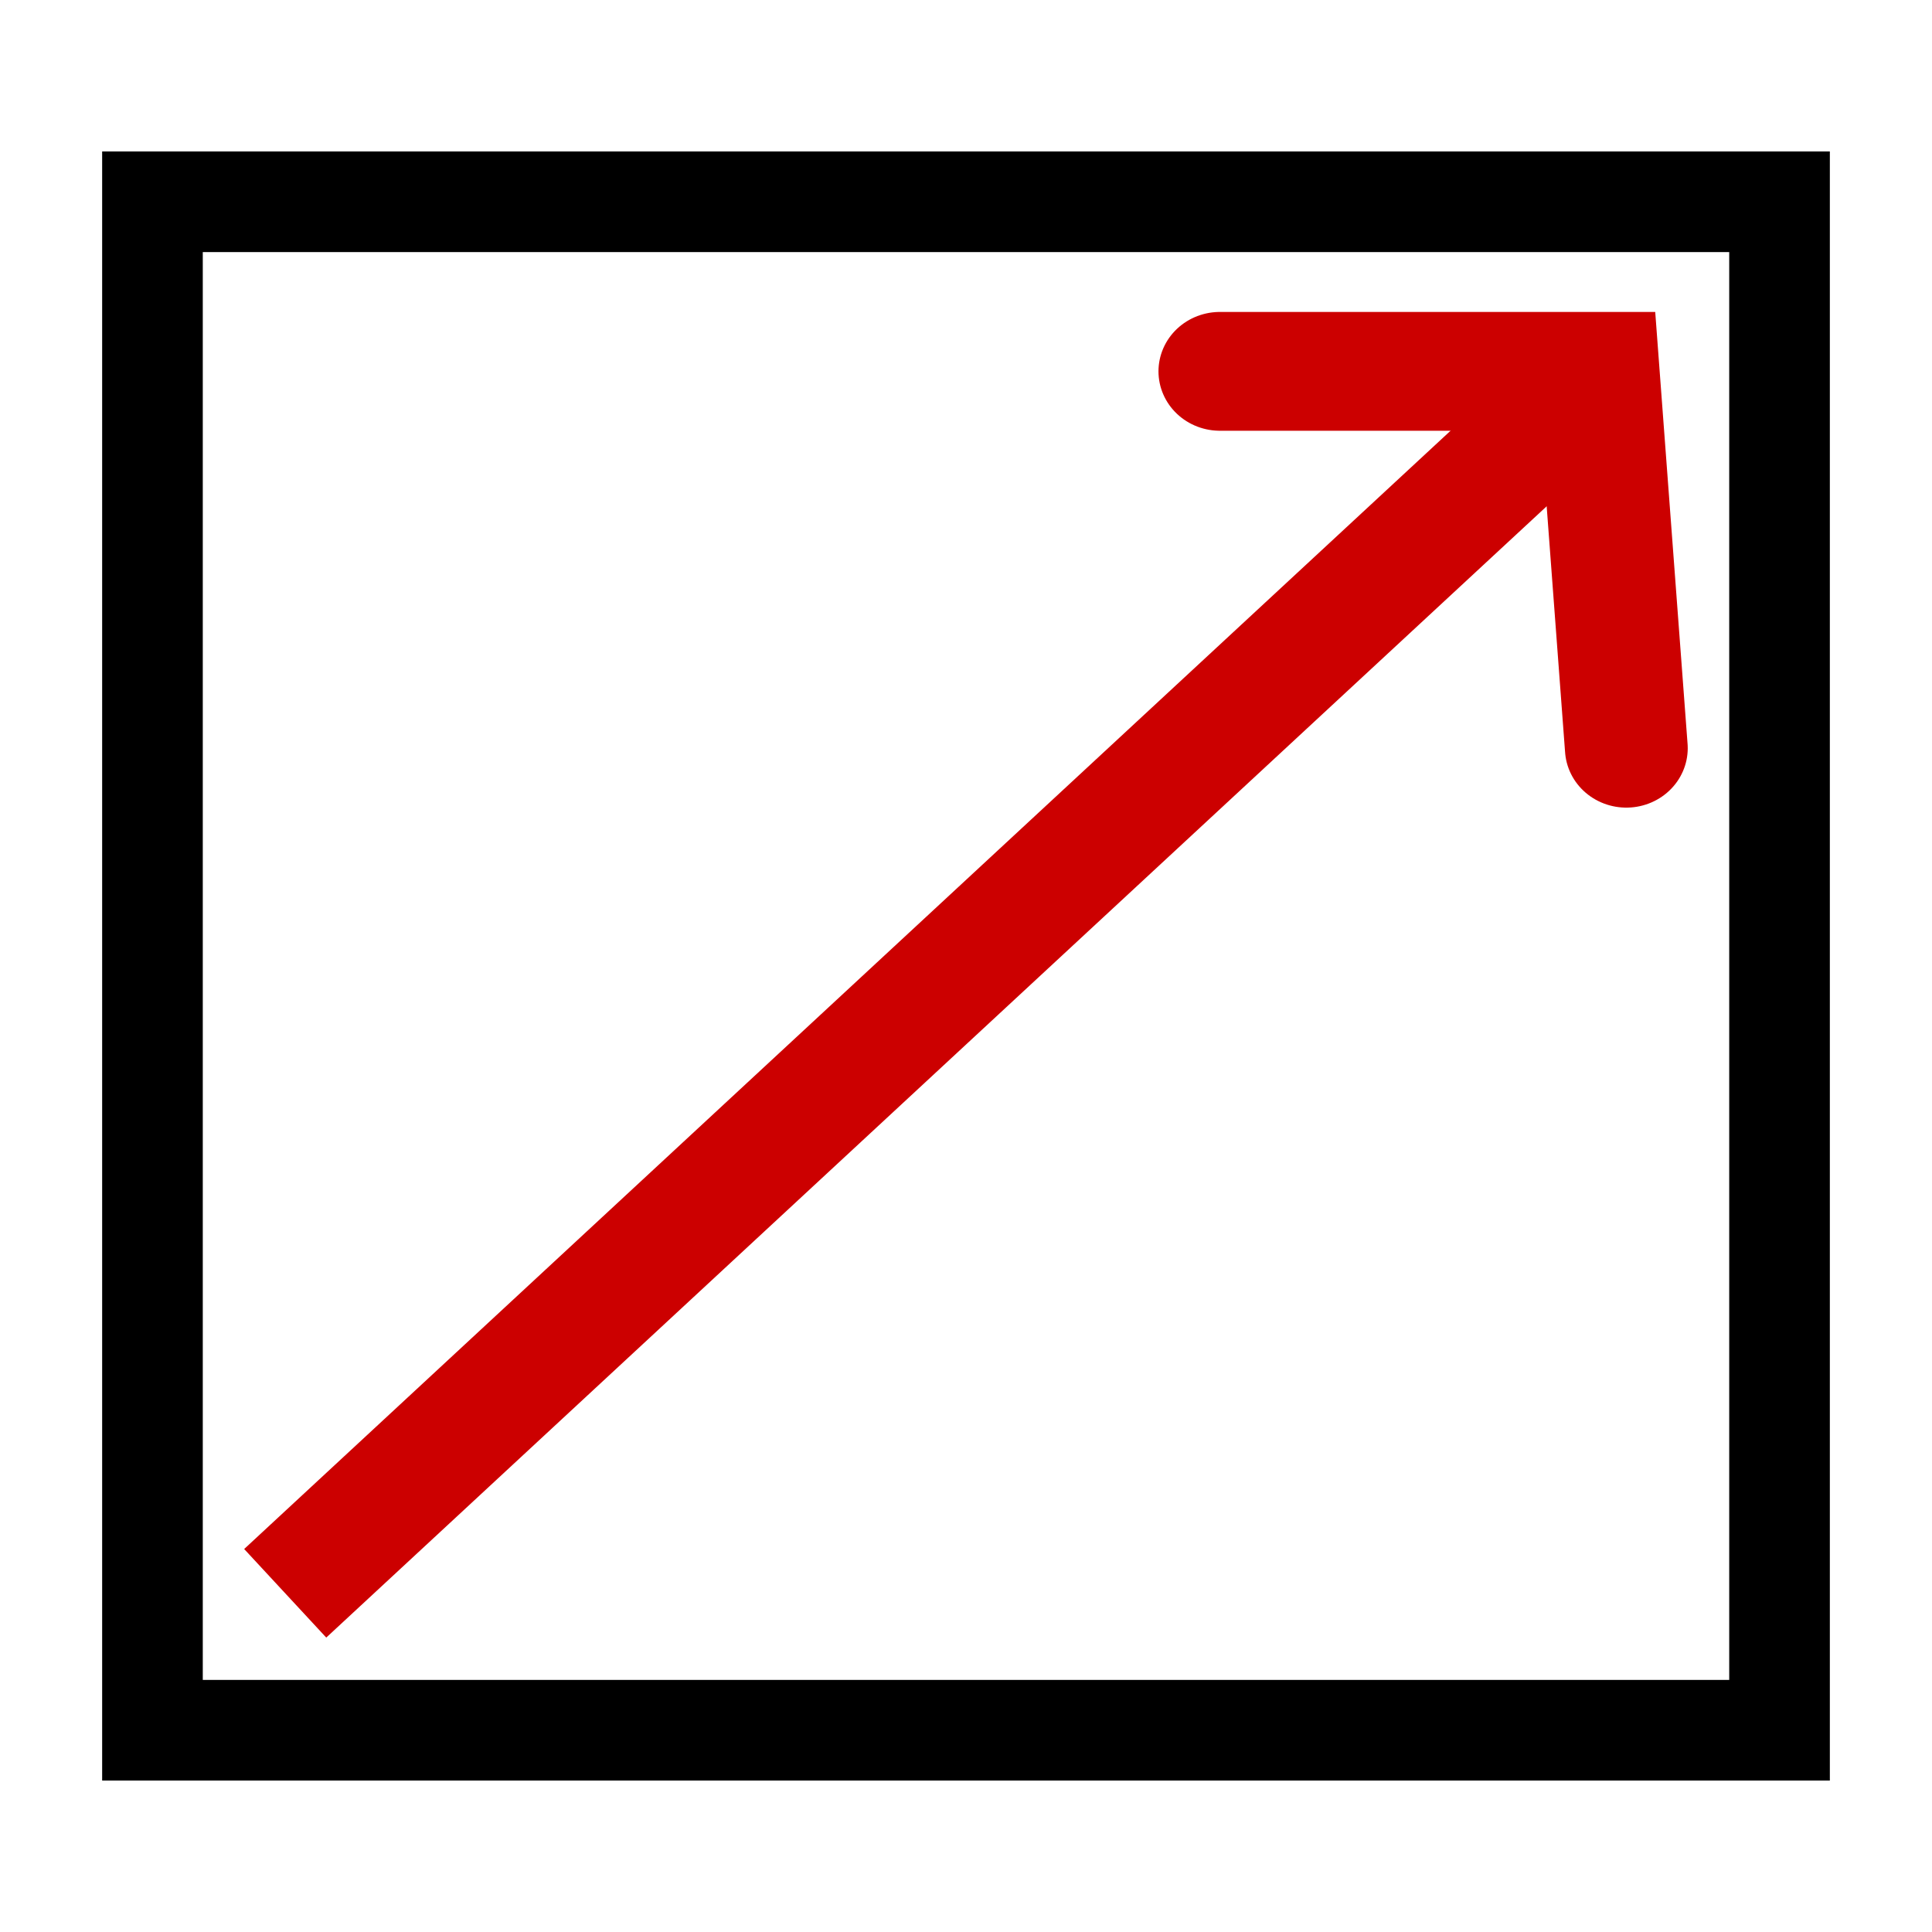
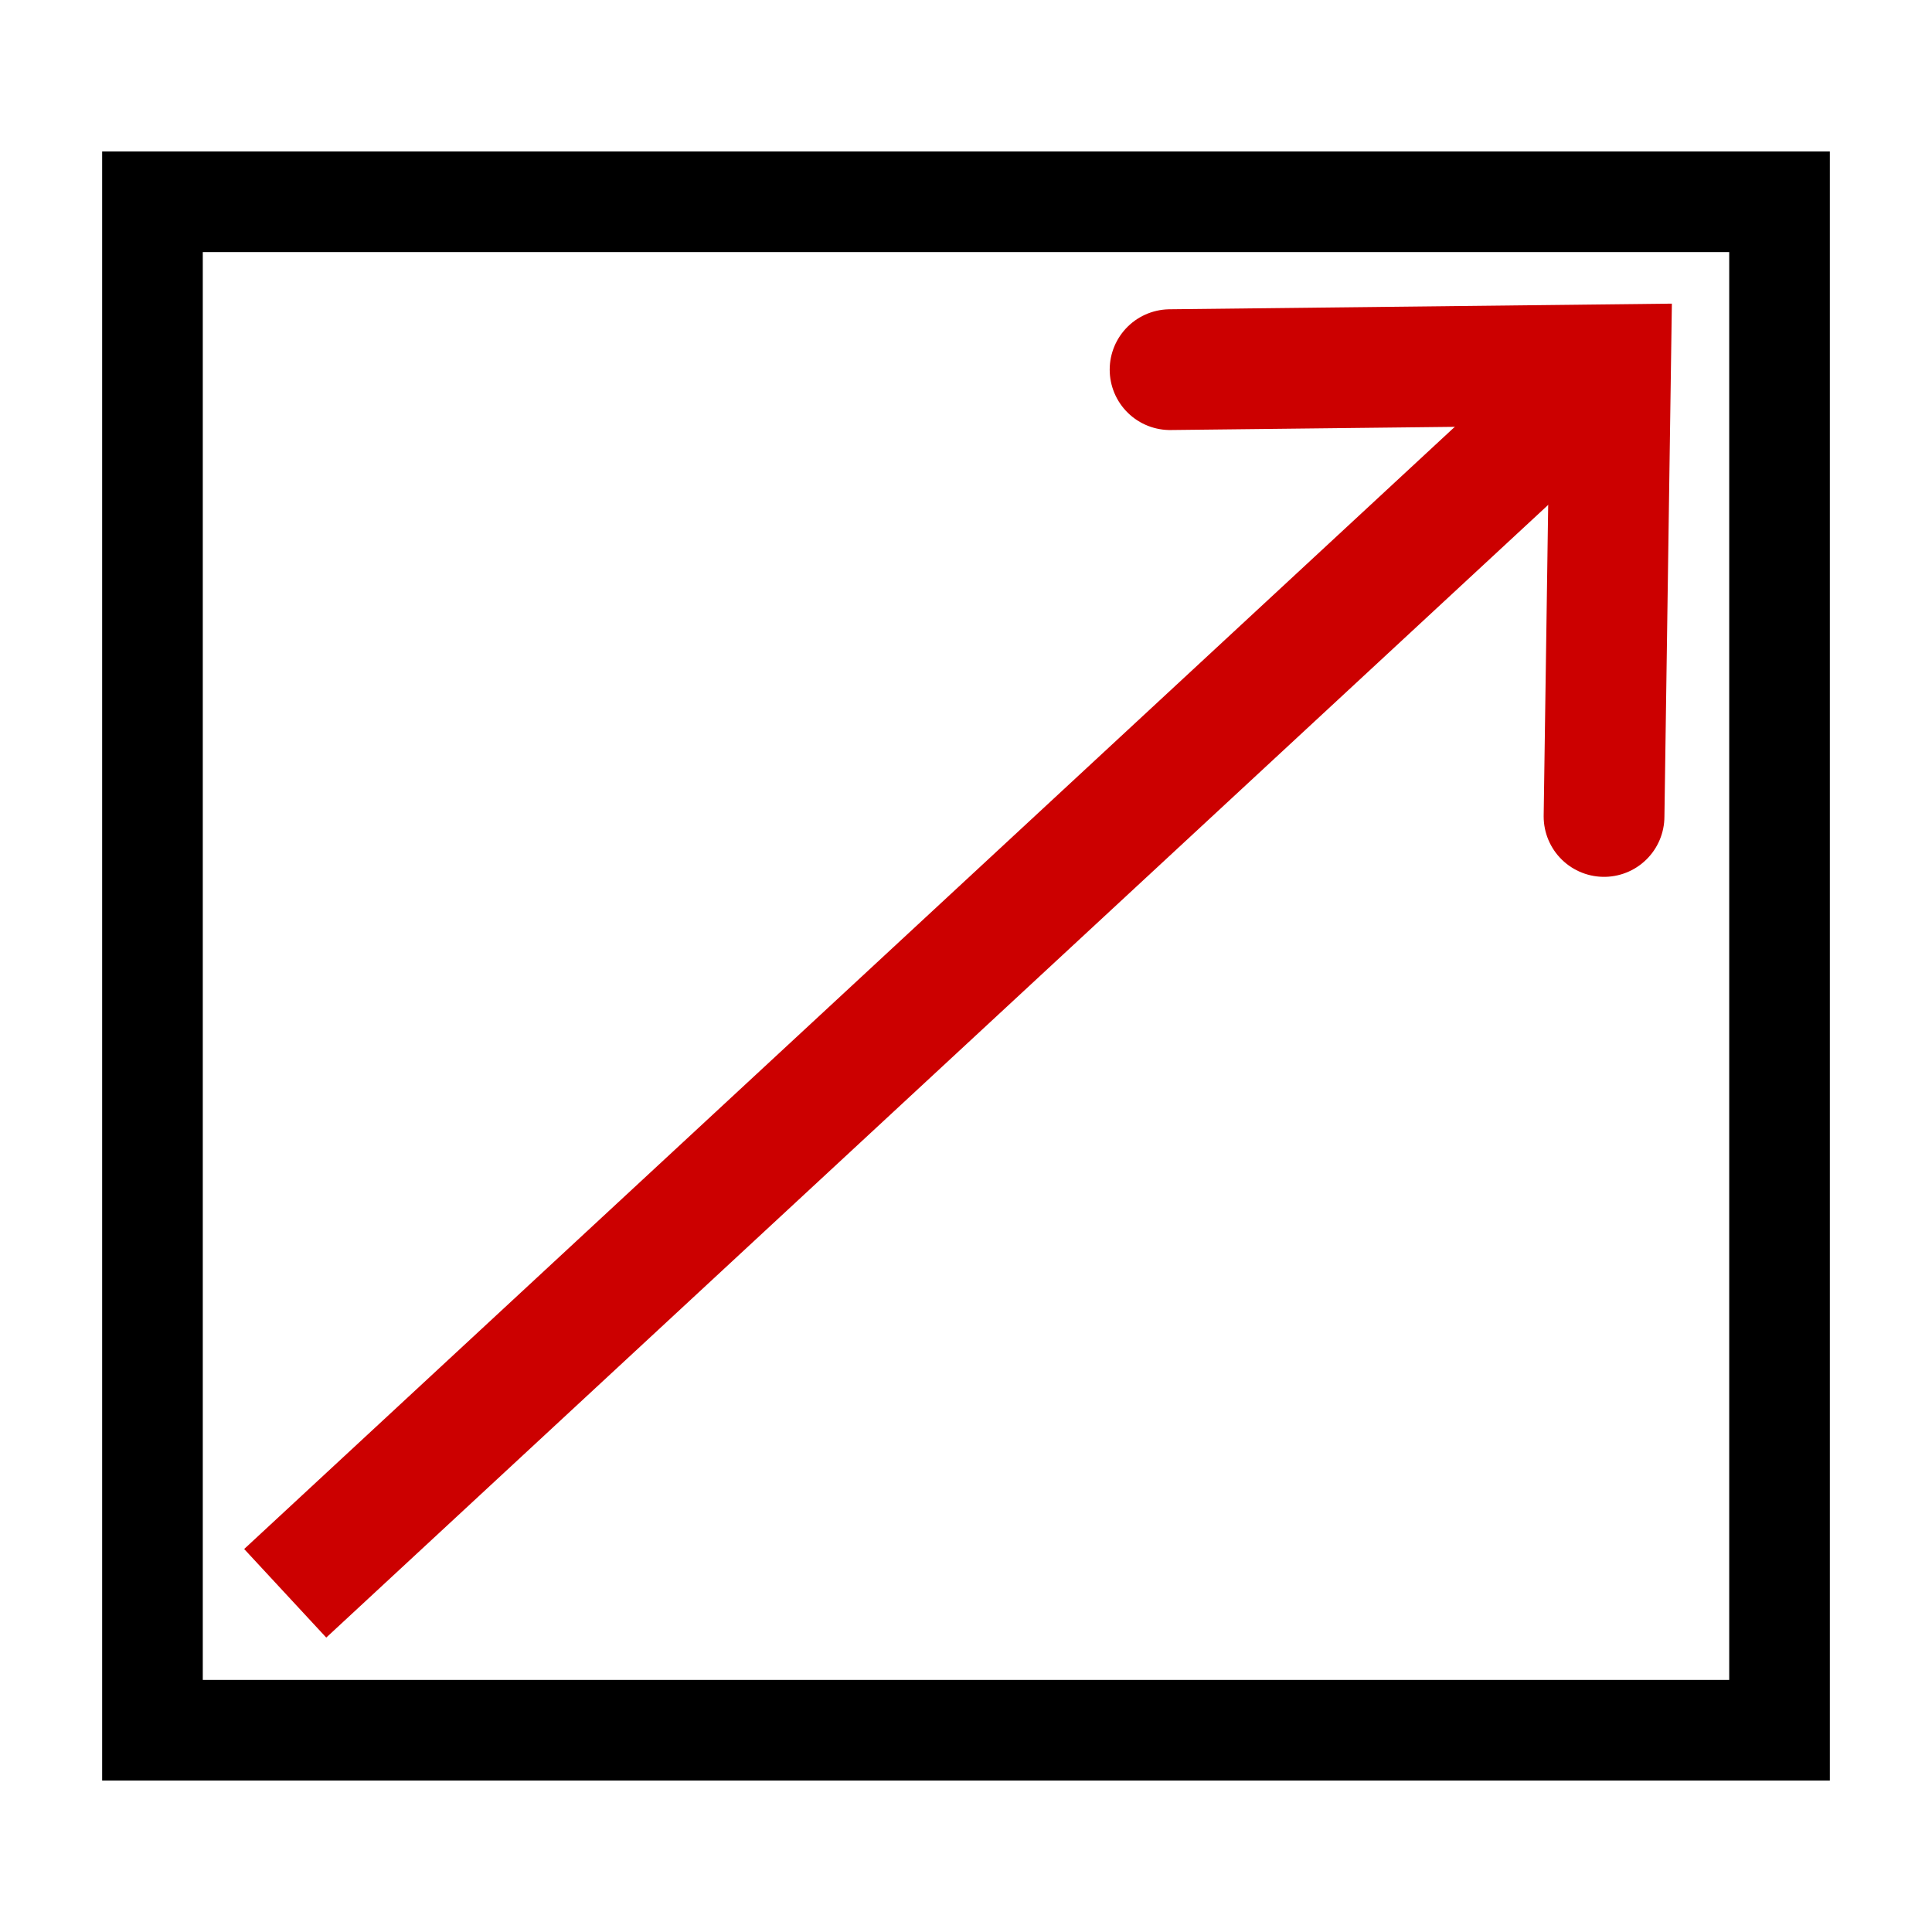
<svg xmlns="http://www.w3.org/2000/svg" version="1.1" id="Layer_1" x="0px" y="0px" viewBox="0 0 48 48" style="enable-background:new 0 0 48 48;" xml:space="preserve">
  <defs id="defs908" />
  <style type="text/css" id="style897">
	.st0{fill:none;stroke:#000000;stroke-miterlimit:10;}
	.st1{stroke:#F80E00;stroke-width:2;stroke-miterlimit:10;}
	.st2{fill:none;stroke:#F80E00;stroke-width:2;stroke-linecap:round;stroke-miterlimit:10;}
</style>
  <rect x="3.788" y="5.013" class="st0" width="40.424" height="37.974" id="rect899" style="stroke-width:2.5;stroke-miterlimit:10;stroke-dasharray:none" />
  <line class="st1" x1="7.086" y1="39.585" x2="40.015" y2="9.061" id="line901" style="stroke-width:3;stroke-miterlimit:10;stroke-dasharray:none;stroke:#cc0000;stroke-opacity:1" />
-   <polyline class="st2" points="39.9,18.3 39.4,11.4 32.7,11.4 " id="polyline903" transform="matrix(1.402588,0,0,1.357009,-15.55729,-6.243934)" style="stroke-width:2.175;stroke-miterlimit:10;stroke-dasharray:none;stroke:#cc0000;stroke-opacity:1" />
+   <path style="fill:none;stroke:#cc0000;stroke-width:3;stroke-linecap:round;stroke-linejoin:miter;stroke-opacity:1;stroke-miterlimit:4;stroke-dasharray:none" d="M 29.07,9.184 40.015,9.061 39.852,20.285" id="path1619" />
</svg>
